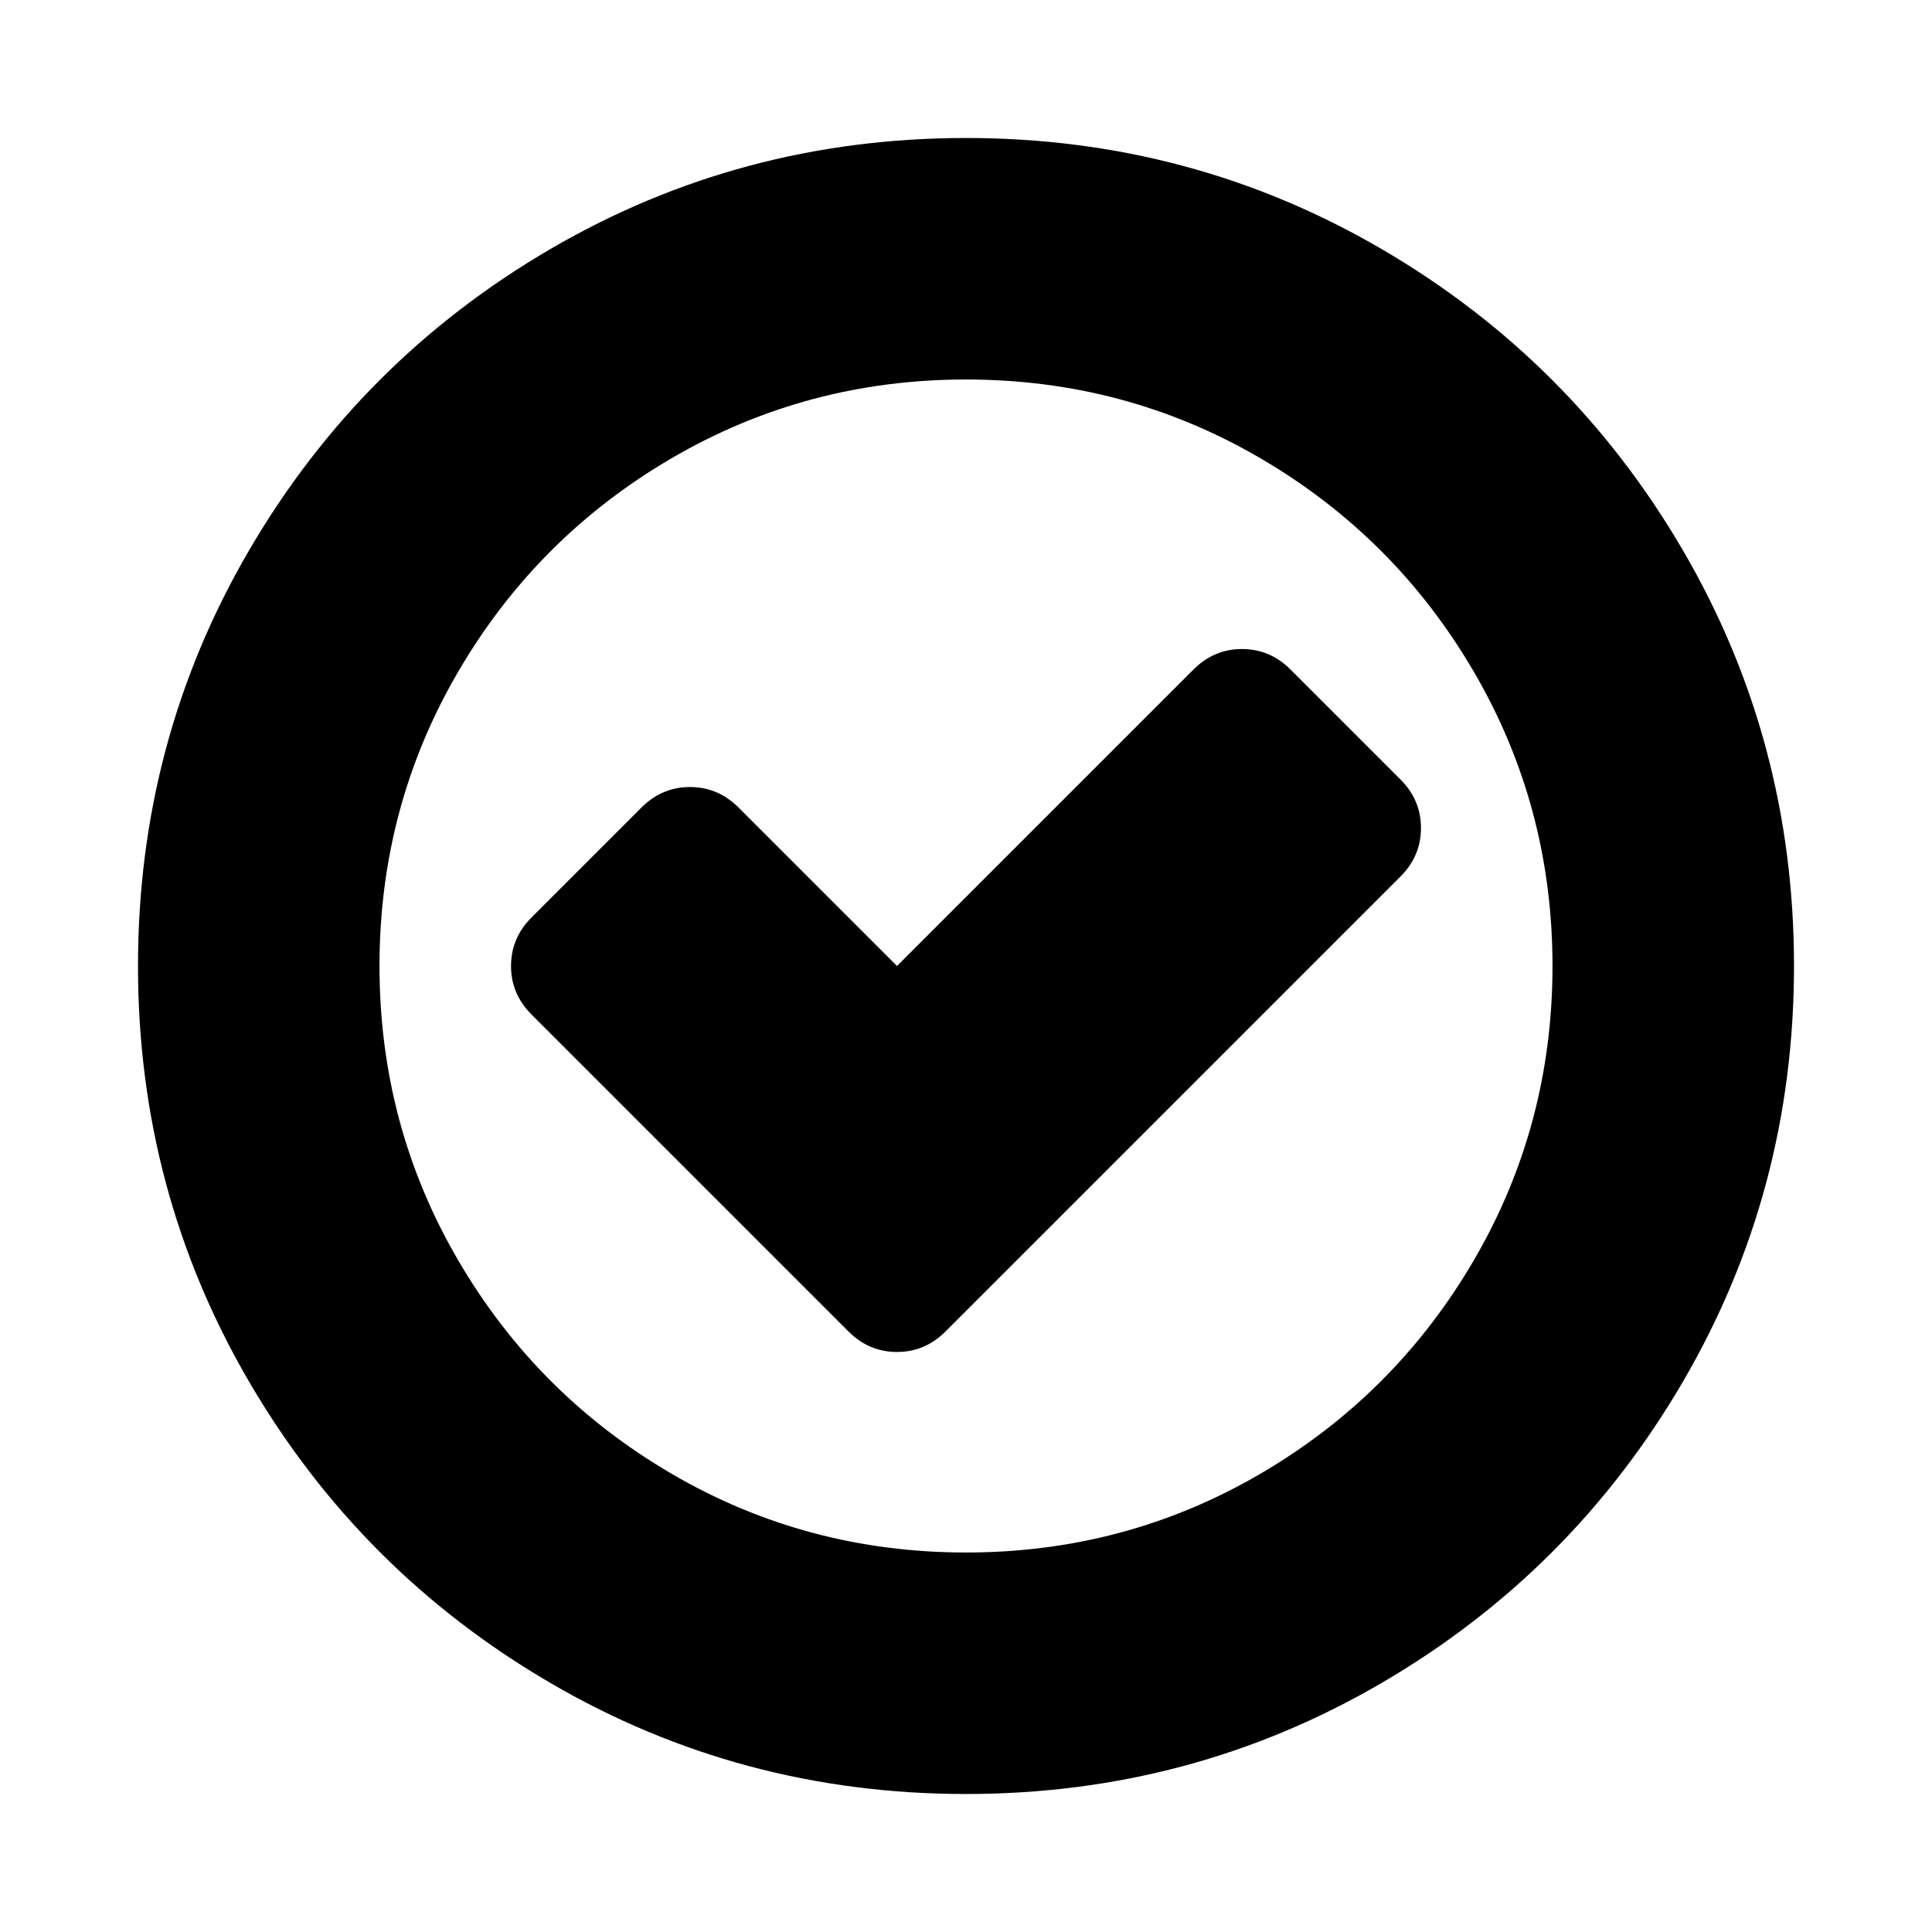
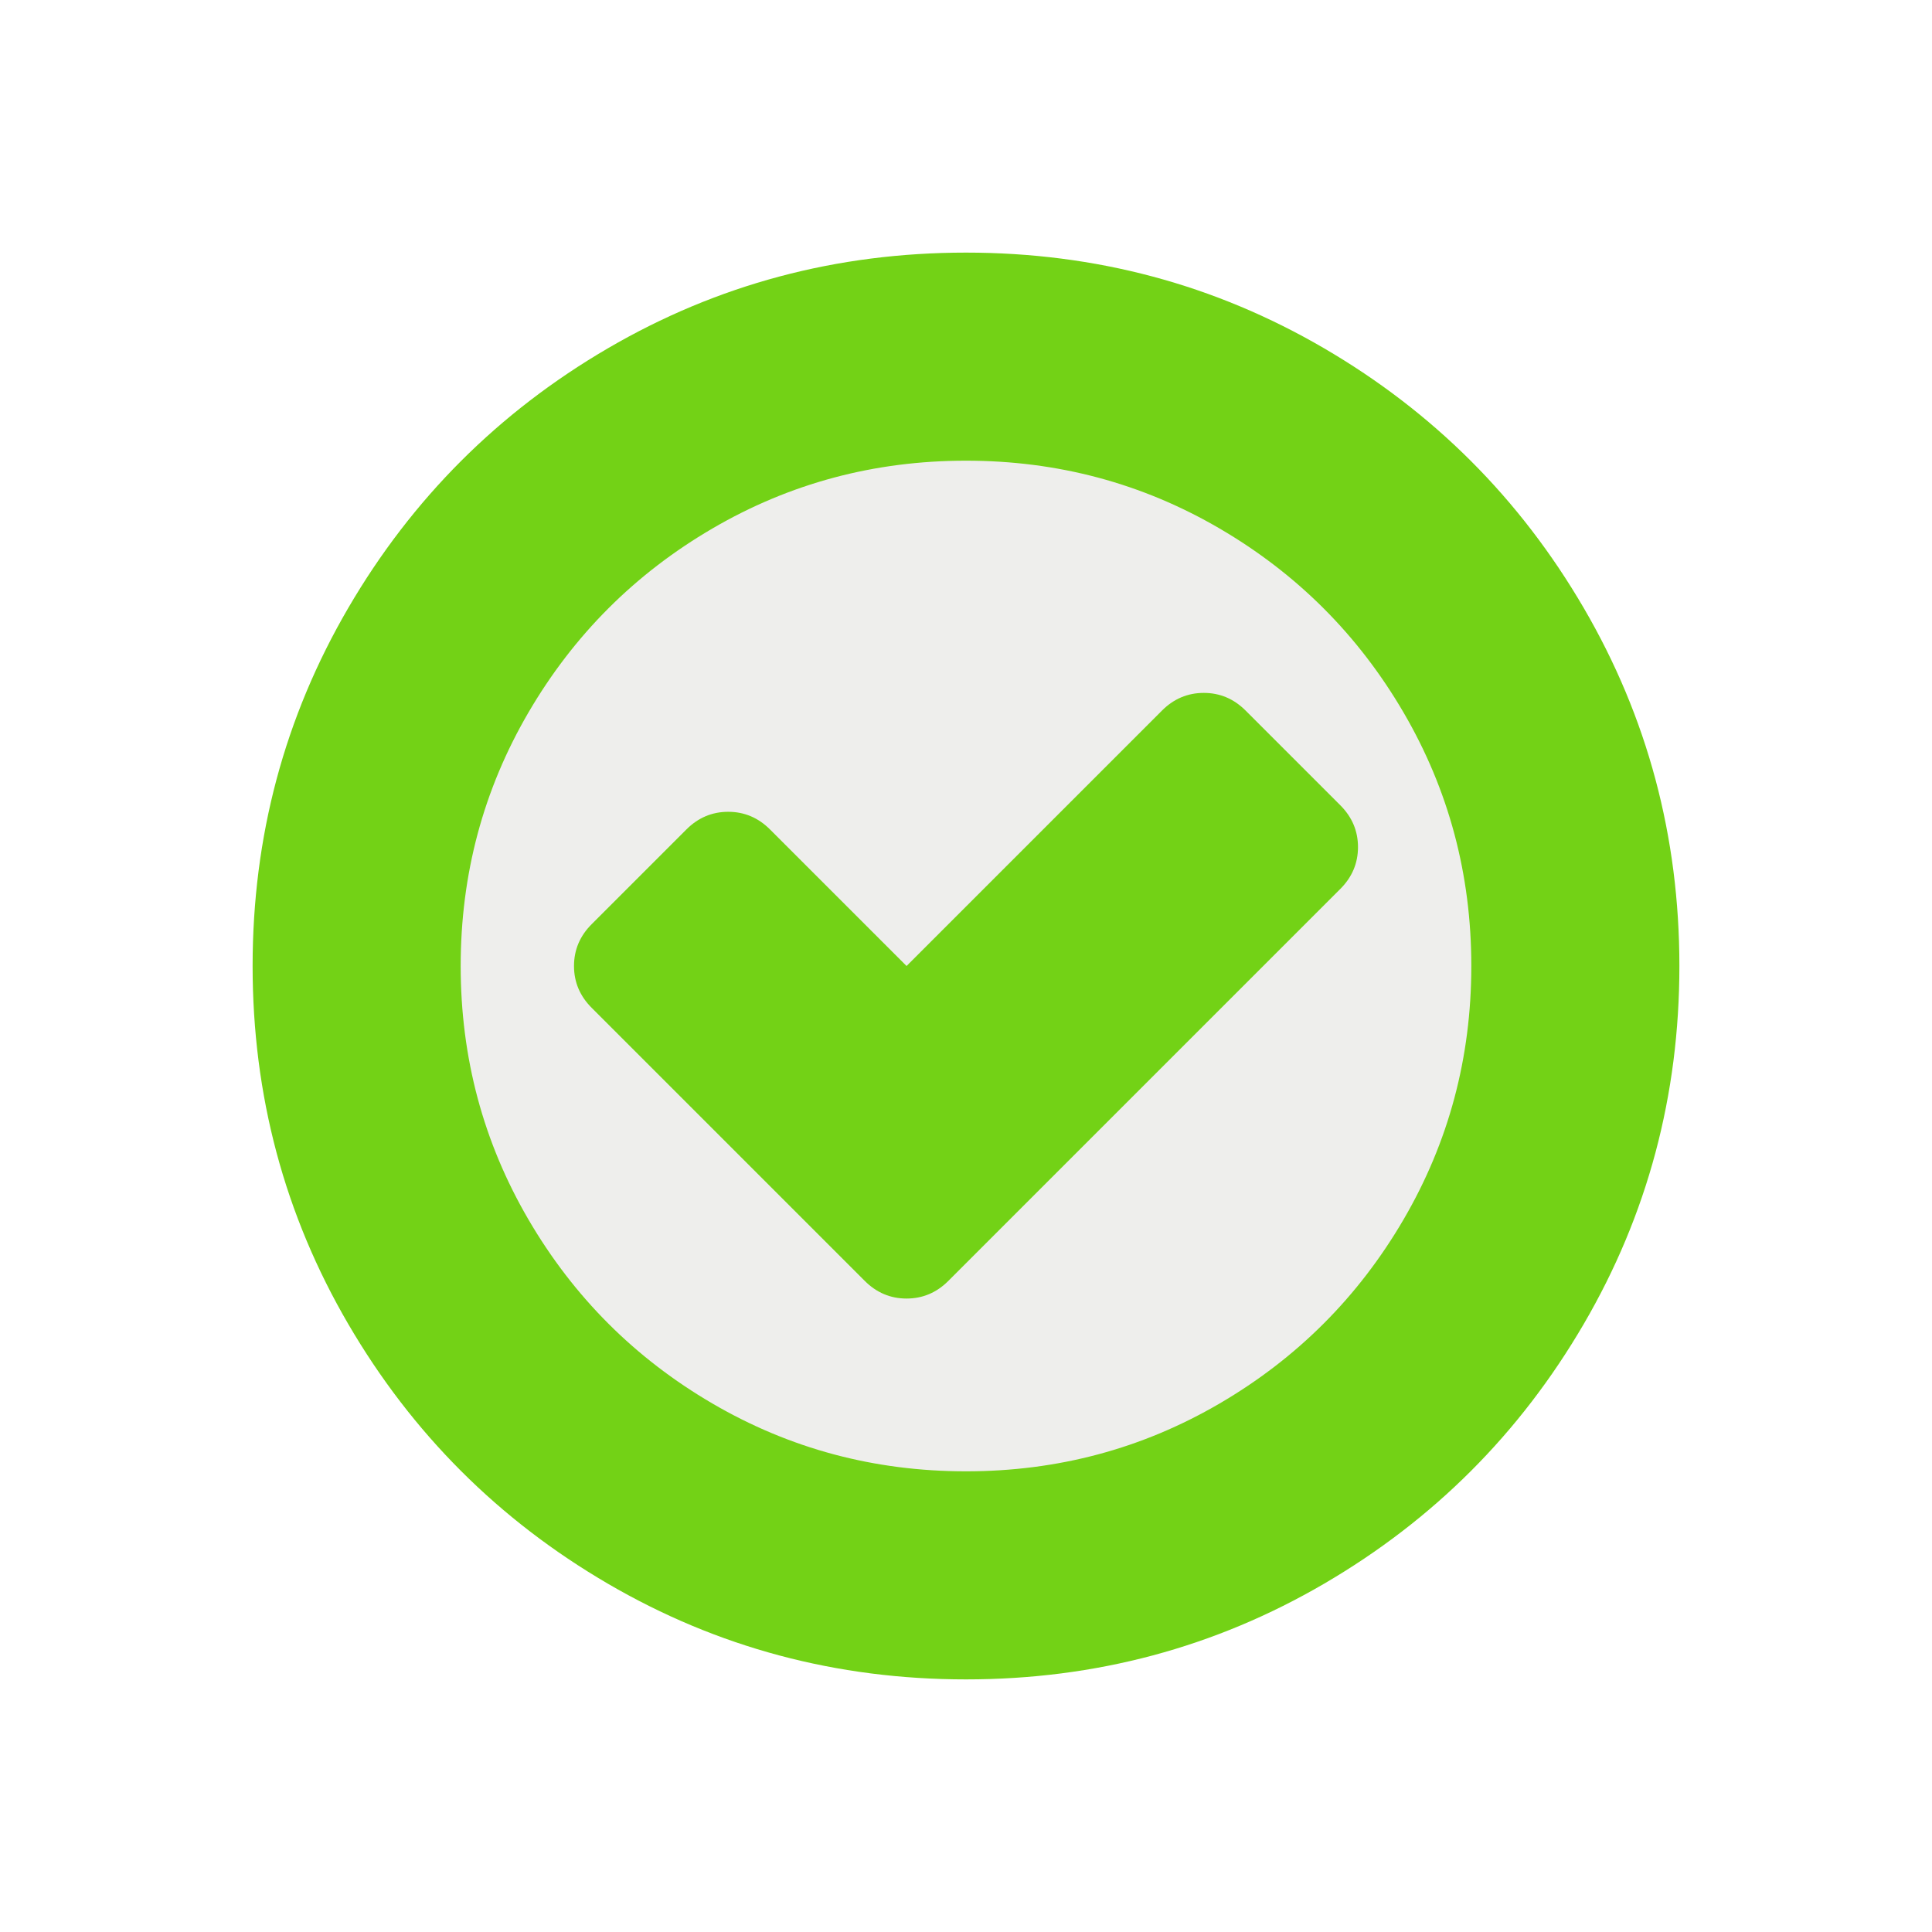
- <svg xmlns="http://www.w3.org/2000/svg" width="1792" height="1792" viewBox="0 0 1792 1792">
-   <path d="M1299 813l-422 422q-19 19-45 19t-45-19l-294-294q-19-19-19-45t19-45l102-102q19-19 45-19t45 19l147 147 275-275q19-19 45-19t45 19l102 102q19 19 19 45t-19 45zm141 83q0-148-73-273t-198-198-273-73-273 73-198 198-73 273 73 273 198 198 273 73 273-73 198-198 73-273zm224 0q0 209-103 385.5t-279.5 279.5-385.5 103-385.5-103-279.5-279.5-103-385.5 103-385.5 279.5-279.5 385.5-103 385.5 103 279.5 279.5 103 385.5z" />
+ <svg xmlns="http://www.w3.org/2000/svg" width="1792" height="1792" viewBox="0 0 1792 1792" id="svg2" version="1.1">
+   <defs id="defs8" />
+   <circle style="opacity:1;fill:#eeeeec;fill-opacity:1;stroke:none;stroke-width:40;stroke-linecap:round;stroke-linejoin:miter;stroke-miterlimit:4;stroke-dasharray:none;stroke-opacity:1" id="path4138" cx="899.797" cy="884.61" r="634.034" />
+   <path d="m 1243.217,824.489 -363.588,363.588 q -16.37,16.37 -38.771,16.37 -22.401,0 -38.771,-16.37 L 548.782,934.771 Q 532.412,918.401 532.412,896 q 0,-22.401 16.37,-38.771 l 87.881,-87.881 q 16.37,-16.37 38.771,-16.37 22.401,0 38.771,16.37 L 840.859,896 1077.794,659.065 q 16.37,-16.37 38.771,-16.37 22.401,0 38.771,16.37 l 87.881,87.881 q 16.37,16.37 16.37,38.771 0,22.401 -16.37,38.771 z M 1364.701,896 q 0,-127.514 -62.895,-235.212 Q 1238.91,553.09 1131.212,490.195 1023.514,427.299 896,427.299 q -127.514,0 -235.212,62.895 Q 553.09,553.09 490.195,660.788 427.299,768.486 427.299,896 q 0,127.514 62.895,235.212 62.895,107.698 170.593,170.593 107.698,62.895 235.212,62.895 127.514,0 235.212,-62.895 107.698,-62.895 170.593,-170.593 62.895,-107.698 62.895,-235.212 z m 192.994,0 q 0,180.071 -88.743,332.14 -88.743,152.069 -240.812,240.812 -152.069,88.743 -332.14,88.743 -180.071,0 -332.14,-88.743 Q 411.791,1380.209 323.048,1228.14 234.305,1076.071 234.305,896 q 0,-180.071 88.743,-332.14 Q 411.791,411.791 563.86,323.048 715.929,234.305 896,234.305 q 180.071,0 332.14,88.743 152.069,88.743 240.812,240.812 88.743,152.069 88.743,332.14 z" id="path4" style="fill:#73d216" />
</svg>
